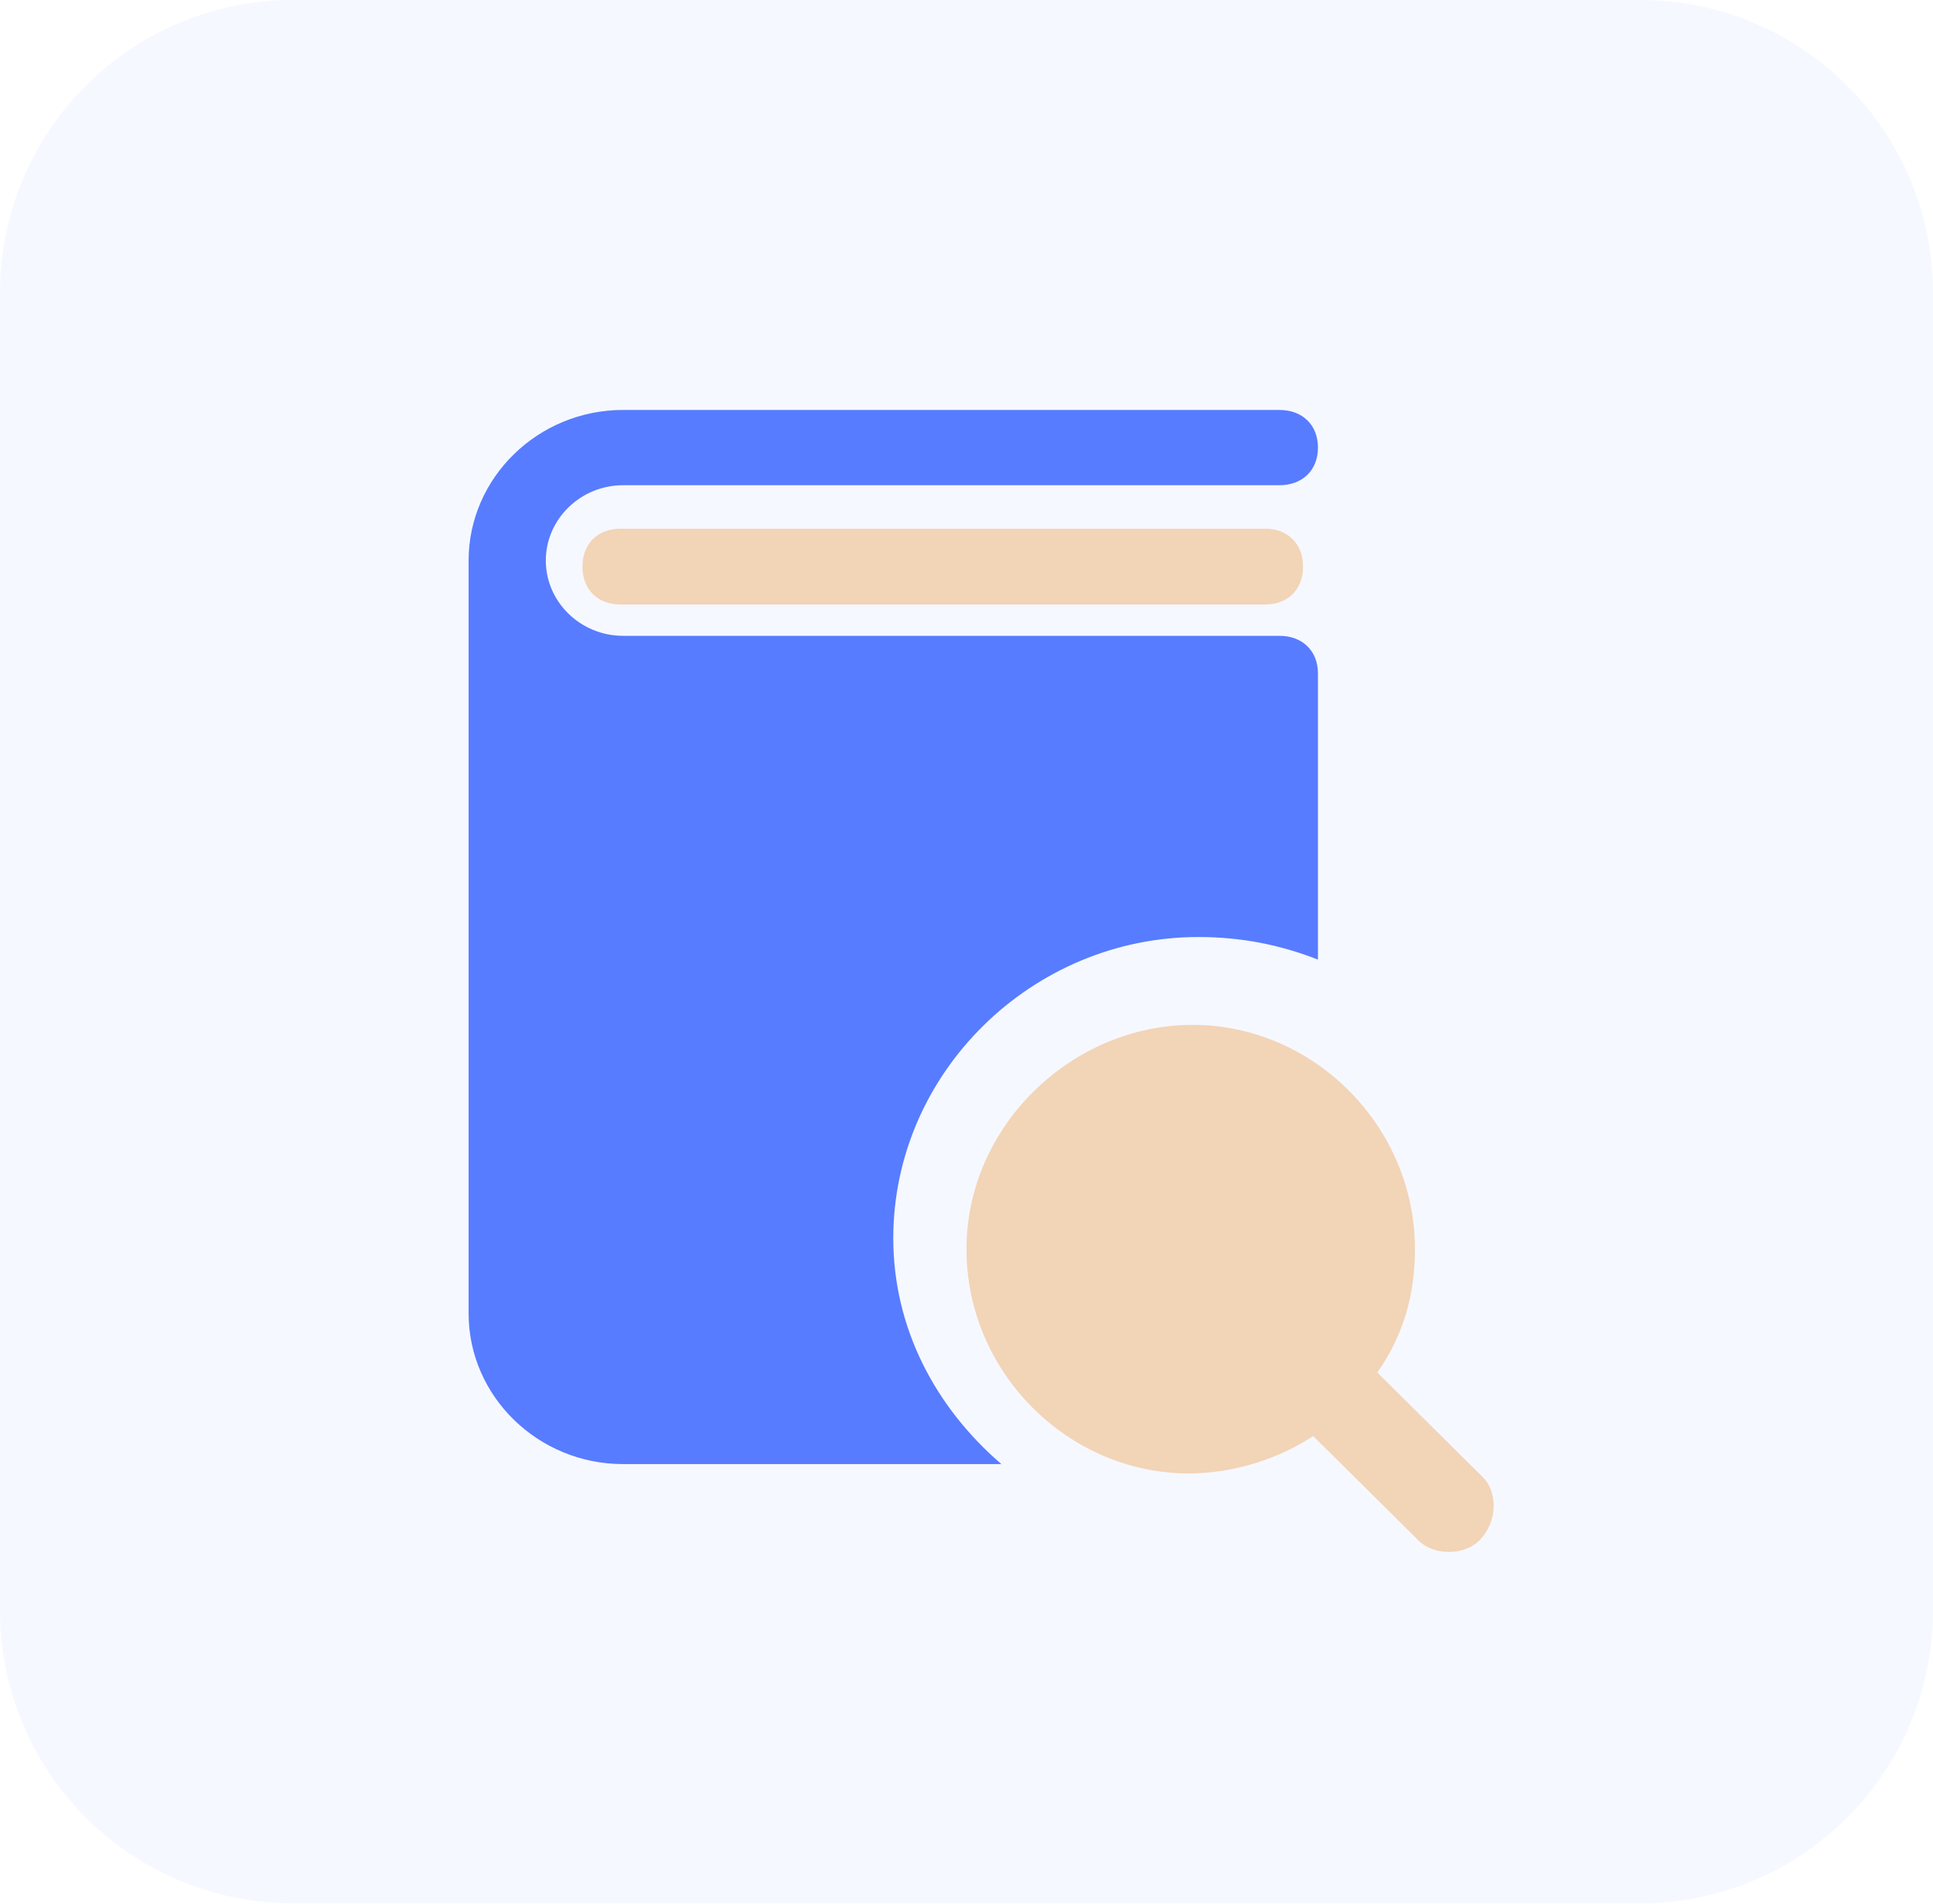
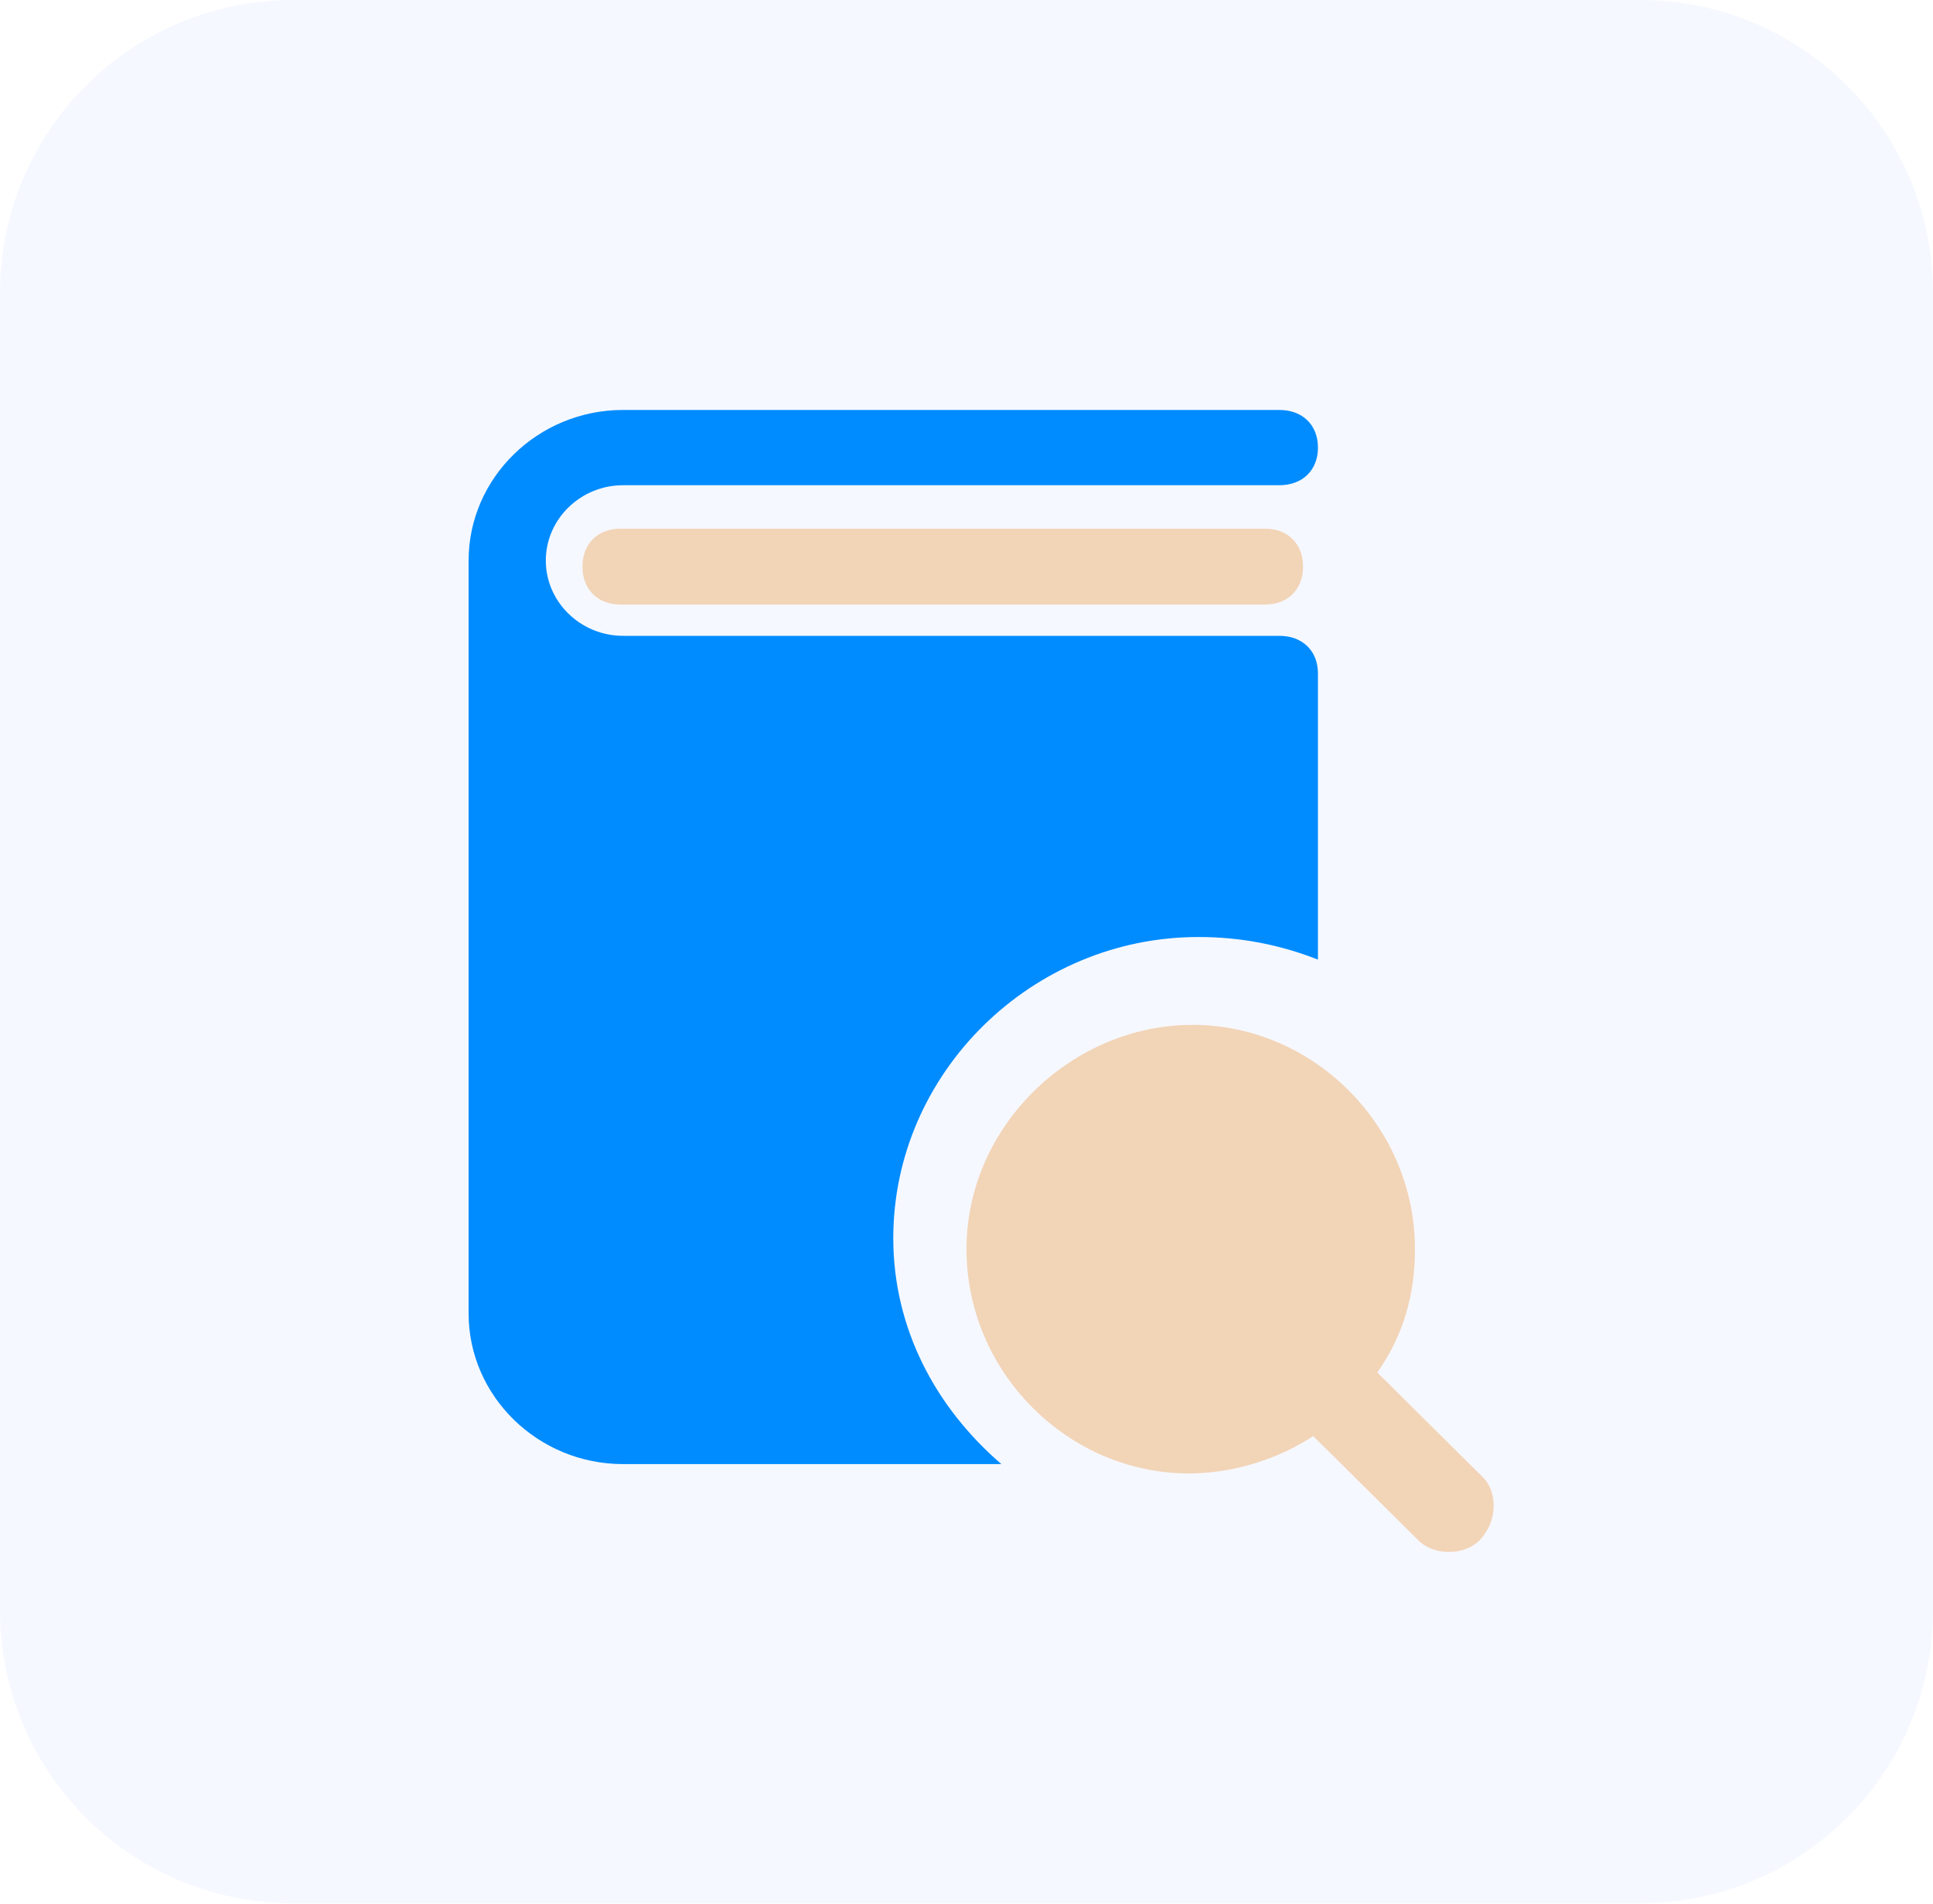
<svg xmlns="http://www.w3.org/2000/svg" width="66" height="65" viewBox="0 0 66 65" fill="none">
  <rect width="66" height="65" rx="10" fill="#F6F8FF" />
  <path d="M43.196 20.645H21.182C20.405 20.645 19.887 20.127 19.887 19.35C19.887 18.573 20.405 18.055 21.182 18.055H43.196C43.973 18.055 44.491 18.573 44.491 19.35C44.491 20.127 43.973 20.645 43.196 20.645Z" fill="#F2D4B7" />
  <path d="M50.629 50.447L47.026 46.872C47.926 45.596 48.312 44.191 48.312 42.66C48.312 38.447 44.838 35 40.721 35C36.603 35 33 38.447 33 42.66C33 46.872 36.474 50.319 40.592 50.319C42.136 50.319 43.68 49.809 44.838 49.043L48.441 52.617C48.956 53.128 49.985 53.128 50.5 52.617C51.143 51.979 51.143 50.957 50.629 50.447Z" fill="#F2D4B7" />
-   <path d="M30.5 42.286C30.5 36.629 35.245 32 40.914 32C42.364 32 43.682 32.257 45 32.771V23C45 22.229 44.473 21.714 43.682 21.714H23.909H21.273C19.823 21.714 18.636 20.557 18.636 19.143C18.636 17.729 19.823 16.571 21.273 16.571H43.682C44.473 16.571 45 16.057 45 15.286C45 14.514 44.473 14 43.682 14H21.273C18.373 14 16 16.314 16 19.143V44.857C16 47.686 18.373 50 21.273 50H23.909H34.191C31.95 48.071 30.5 45.371 30.5 42.286Z" fill="#577CFF" />
+   <path d="M30.5 42.286C30.5 36.629 35.245 32 40.914 32C42.364 32 43.682 32.257 45 32.771V23C45 22.229 44.473 21.714 43.682 21.714H23.909H21.273C19.823 21.714 18.636 20.557 18.636 19.143C18.636 17.729 19.823 16.571 21.273 16.571H43.682C44.473 16.571 45 16.057 45 15.286C45 14.514 44.473 14 43.682 14H21.273C18.373 14 16 16.314 16 19.143V44.857C16 47.686 18.373 50 21.273 50H23.909H34.191C31.95 48.071 30.5 45.371 30.5 42.286Z" fill="#008CFF" />
</svg>
